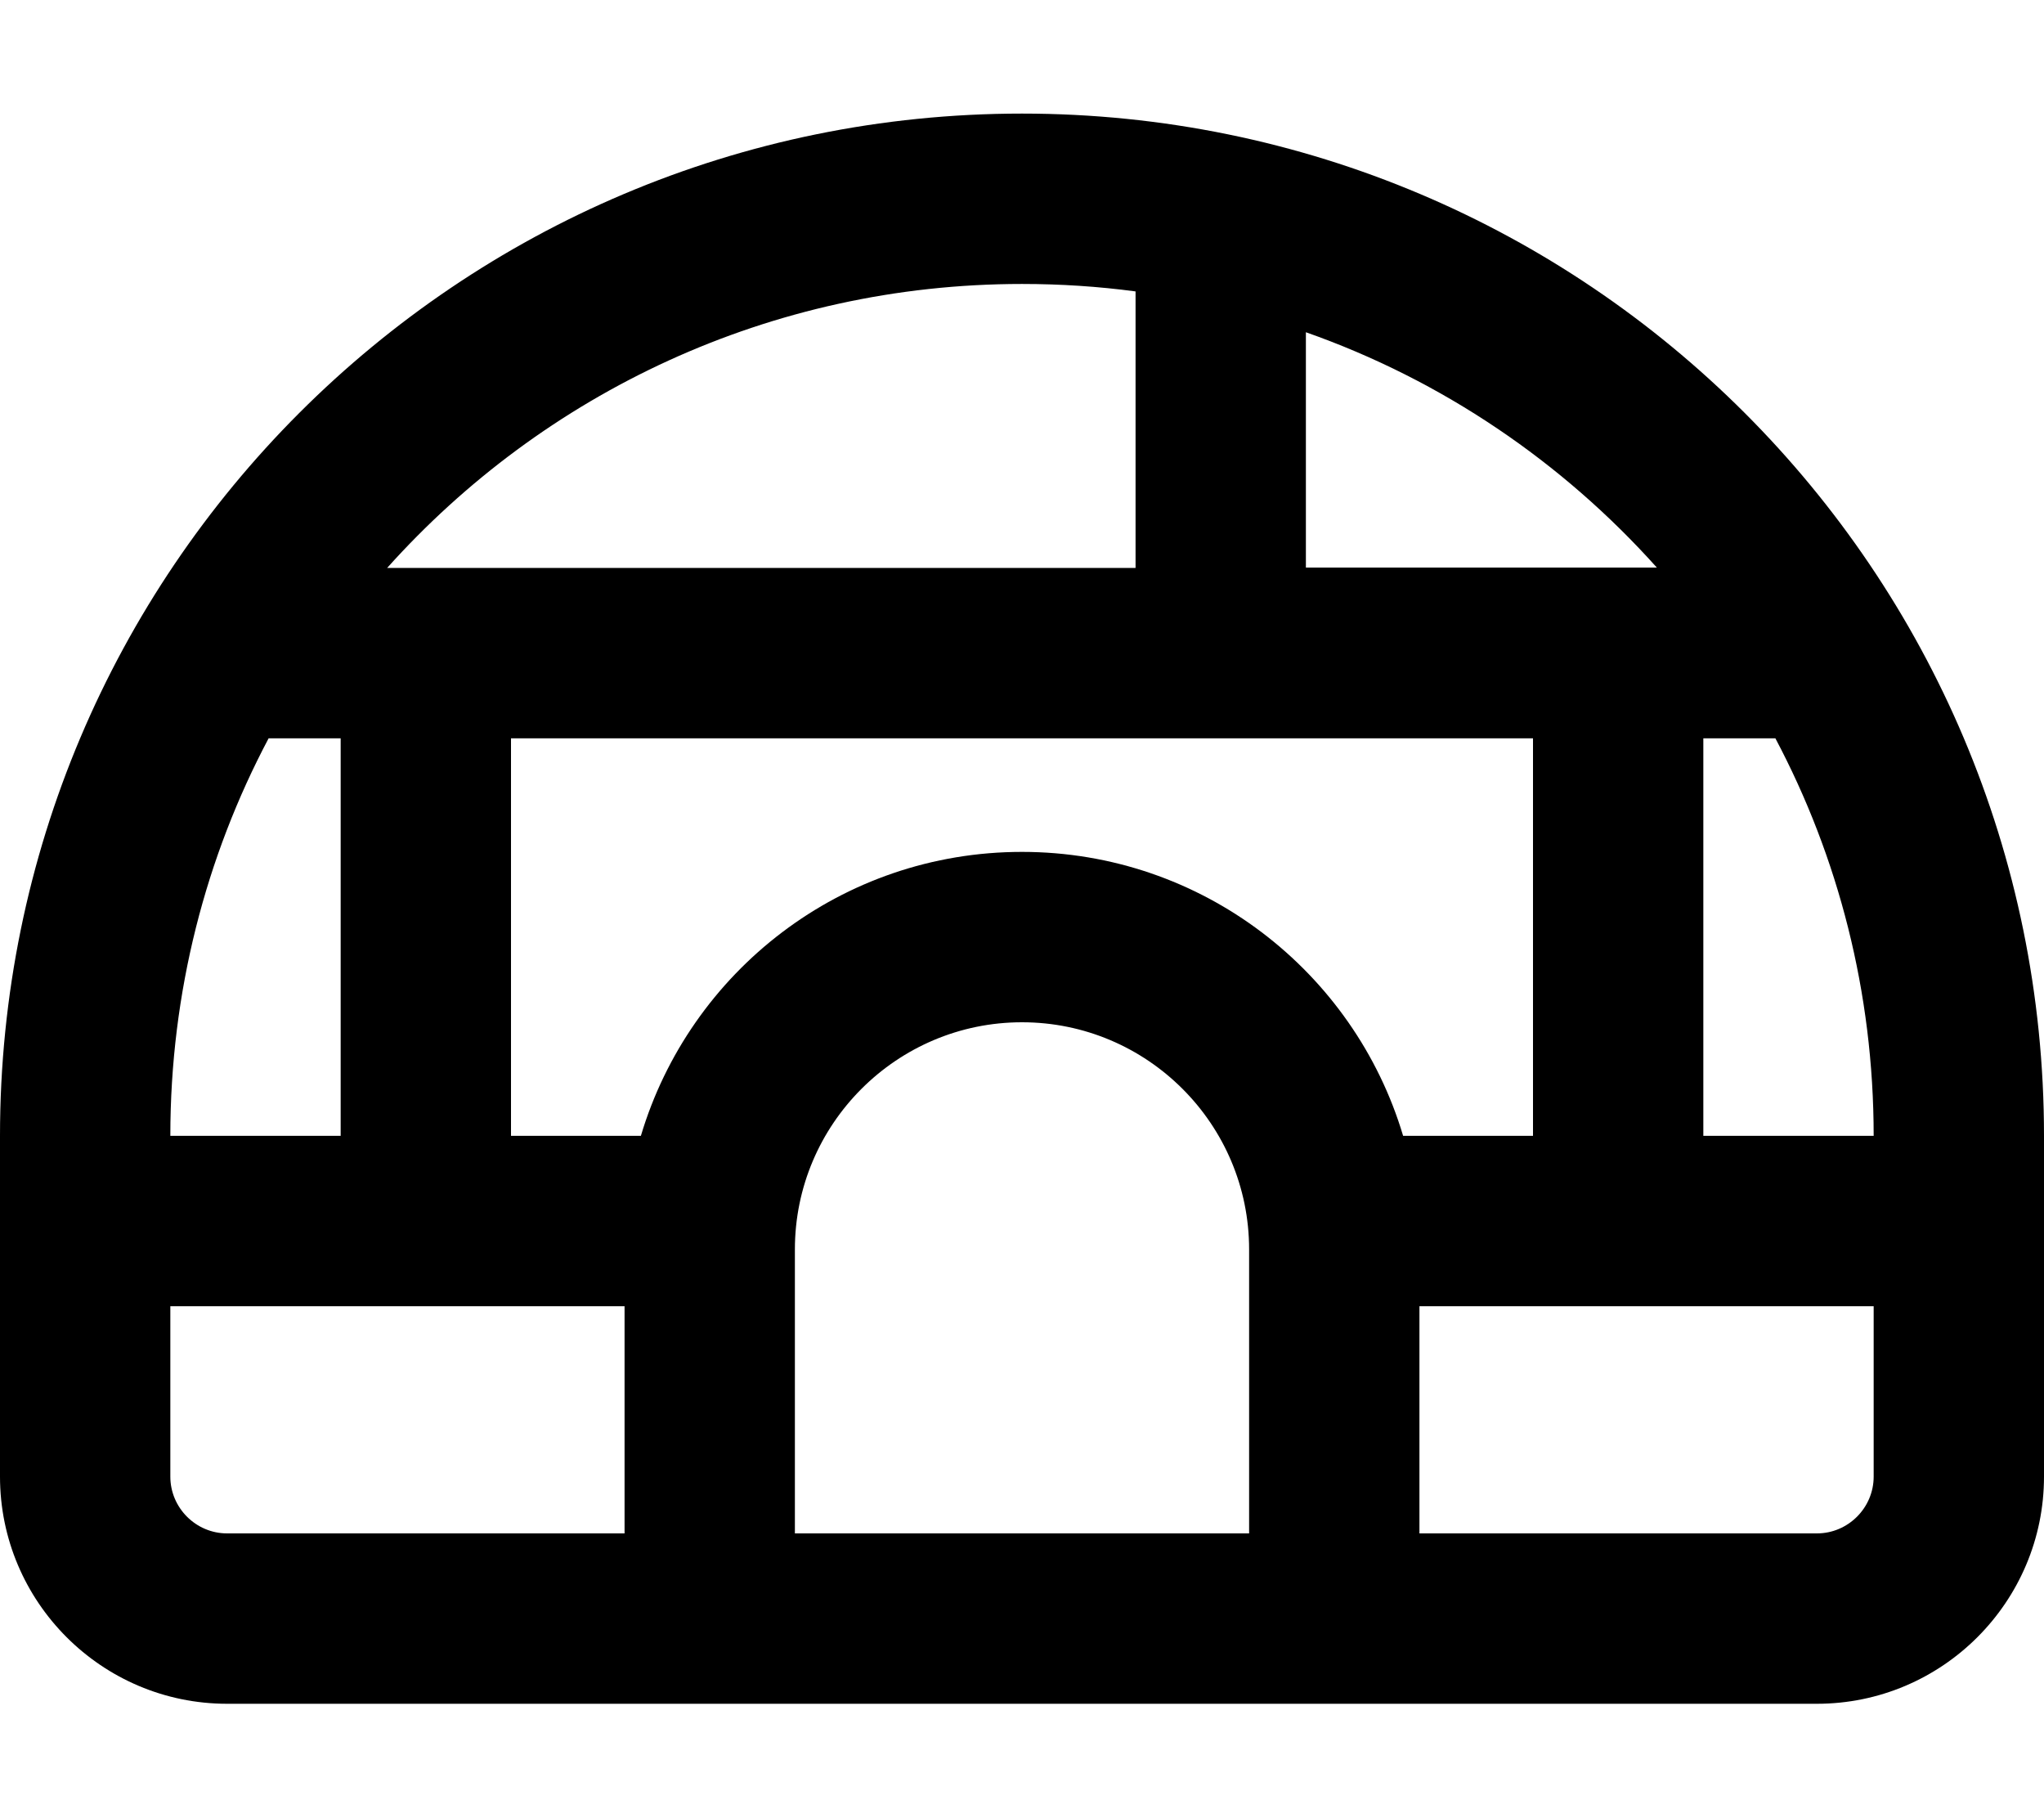
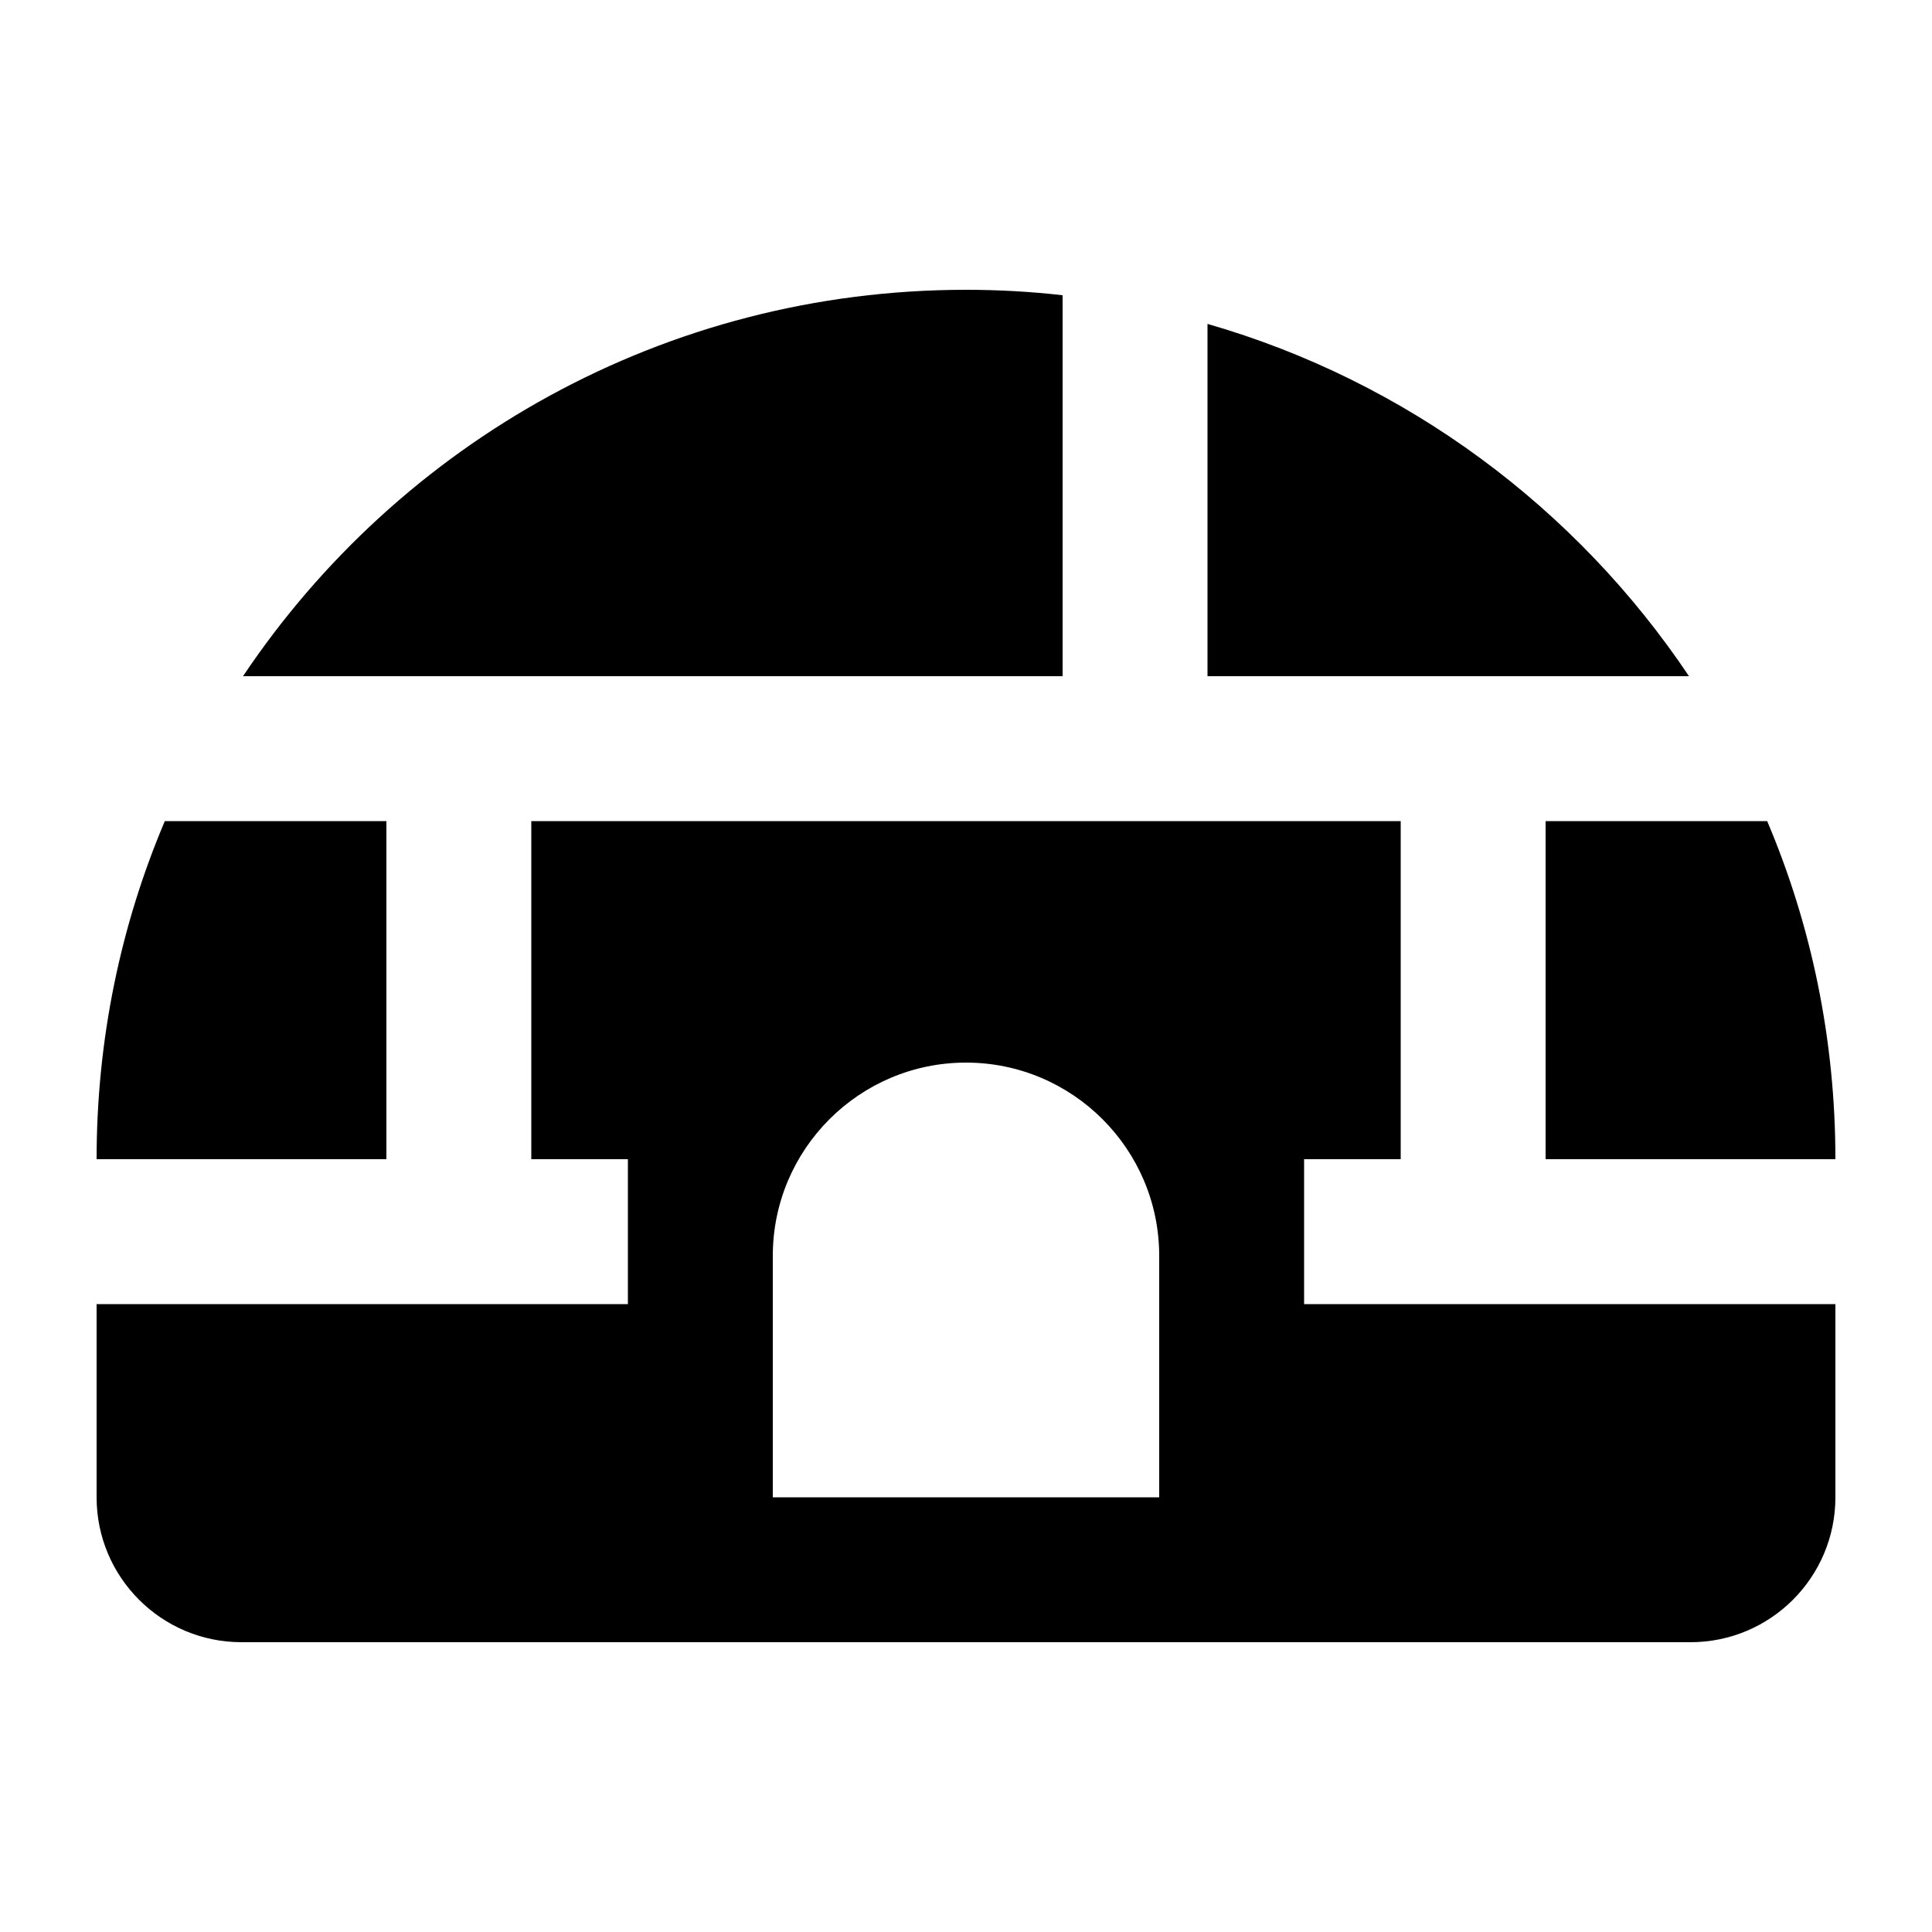
- <svg xmlns="http://www.w3.org/2000/svg" viewBox="0 0 576 512">
-   <path fill="currentColor" d="M528 416l0-48-128 0 0 64 112 0c8.8 0 16-7.2 16-16zM352 352c0-35.3-28.7-64-64-64s-64 28.7-64 64l0 80 128 0 0-80zM288 240c50.7 0 93.6 33.7 107.4 80l36.6 0 0-112-288 0 0 112 36.6 0c13.8-46.3 56.6-80 107.4-80zm192-32l0 112 48 0c0-40.5-10-78.6-27.7-112L480 208zM75.7 208C58 241.4 48 279.5 48 320l48 0 0-112-20.3 0zM320 82.1c-10.5-1.4-21.1-2.1-32-2.1-71.1 0-134.9 30.9-178.9 80l210.9 0 0-77.9zm48 11.5l0 66.3 98.9 0c-26.6-29.7-60.5-52.8-98.9-66.3zM48 368l0 48c0 8.8 7.2 16 16 16l112 0 0-64-128 0zM176 480L64 480c-35.3 0-64-28.7-64-64l0-96C0 160.9 128.9 32 288 32S576 160.9 576 320l0 96c0 35.3-28.7 64-64 64l-336 0z" />
+ <svg xmlns="http://www.w3.org/2000/svg" viewBox="0 0 640 640">
+   <path fill="currentColor" d="M352 97.8L352 224L80.5 224C132.2 146.8 220.1 96 320 96C330.8 96 341.5 96.6 352 97.8zM400 224L400 107.3C466 126.3 522.2 168.3 559.5 224L400 224zM54.6 272L128 272L128 384L32 384C32 344.3 40 306.4 54.6 272zM208 384L176 384L176 272L464 272L464 384L432 384L432 432L608 432L608 496C608 522.5 586.5 544 560 544L80 544C53.5 544 32 522.5 32 496L32 432L208 432L208 384zM512 384L512 272L585.4 272C600 306.4 608 344.3 608 384L512 384zM320 352C284.7 352 256 380.7 256 416L256 496L384 496L384 416C384 380.7 355.3 352 320 352z" />
</svg>
